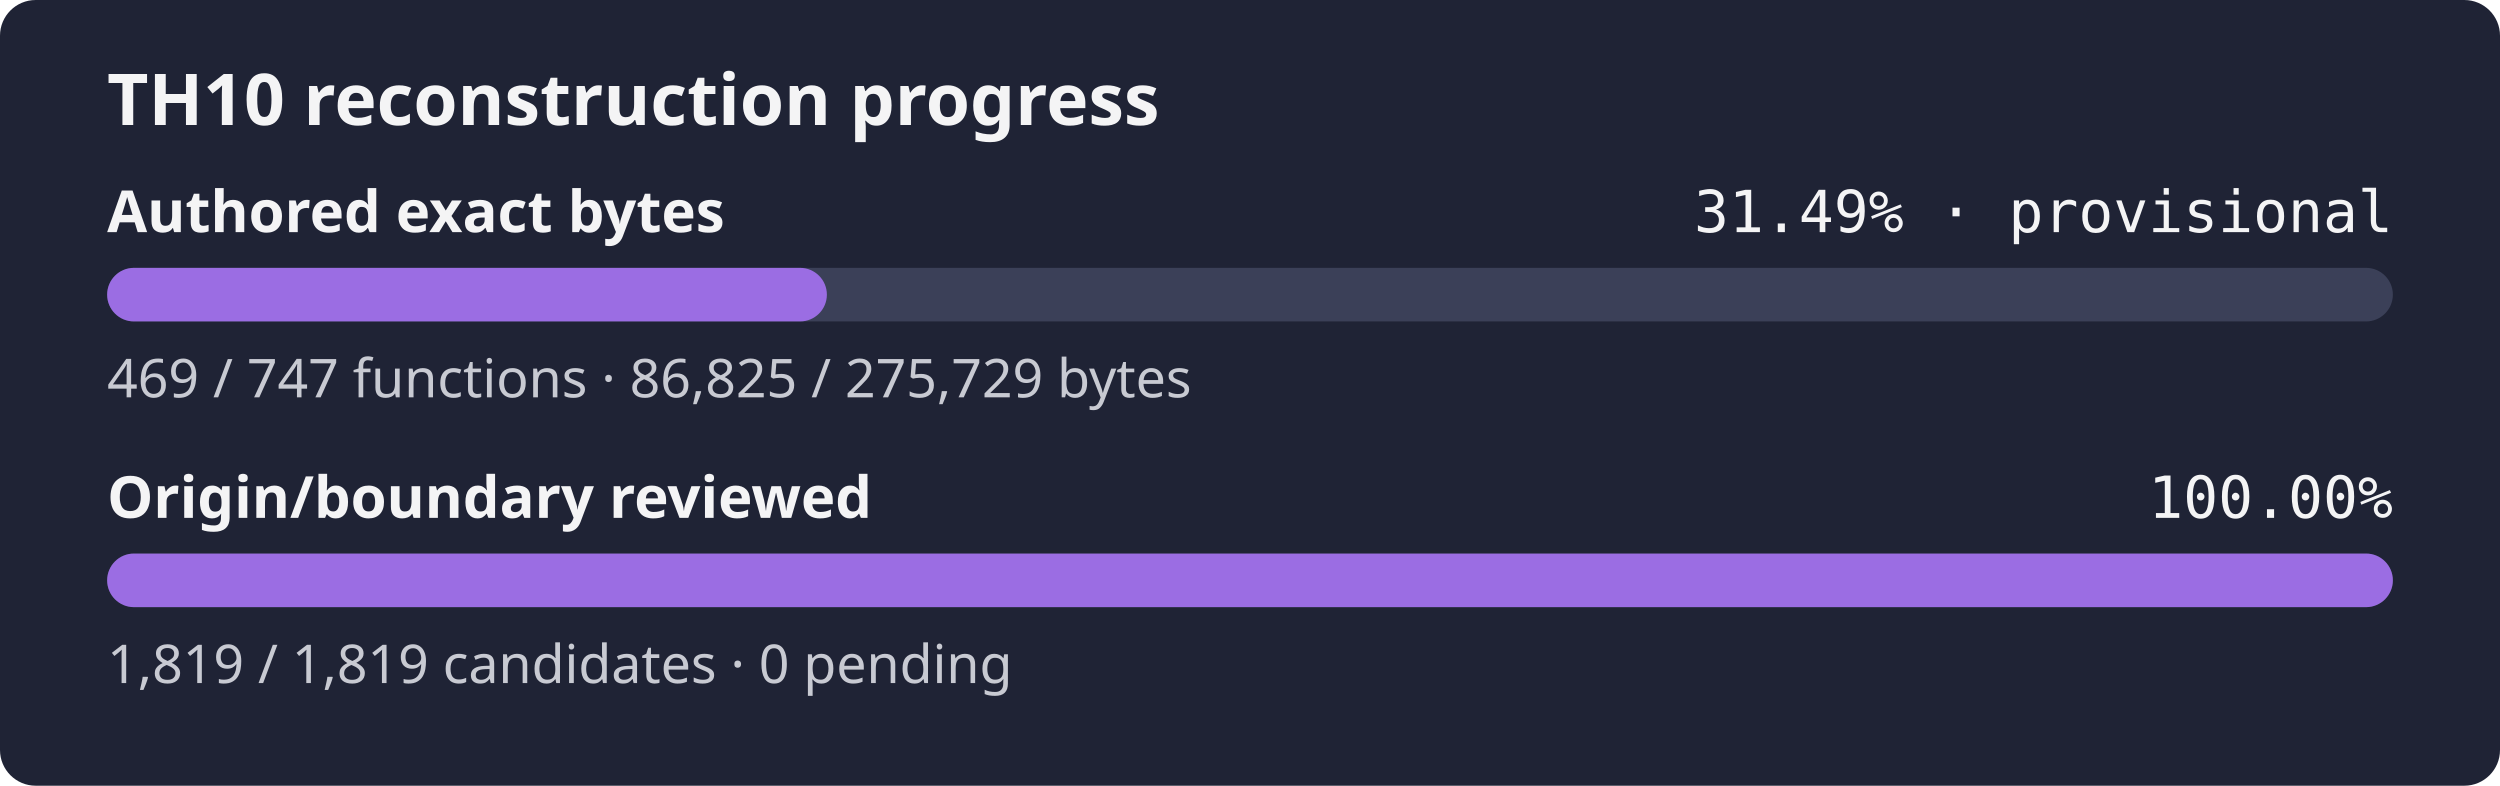
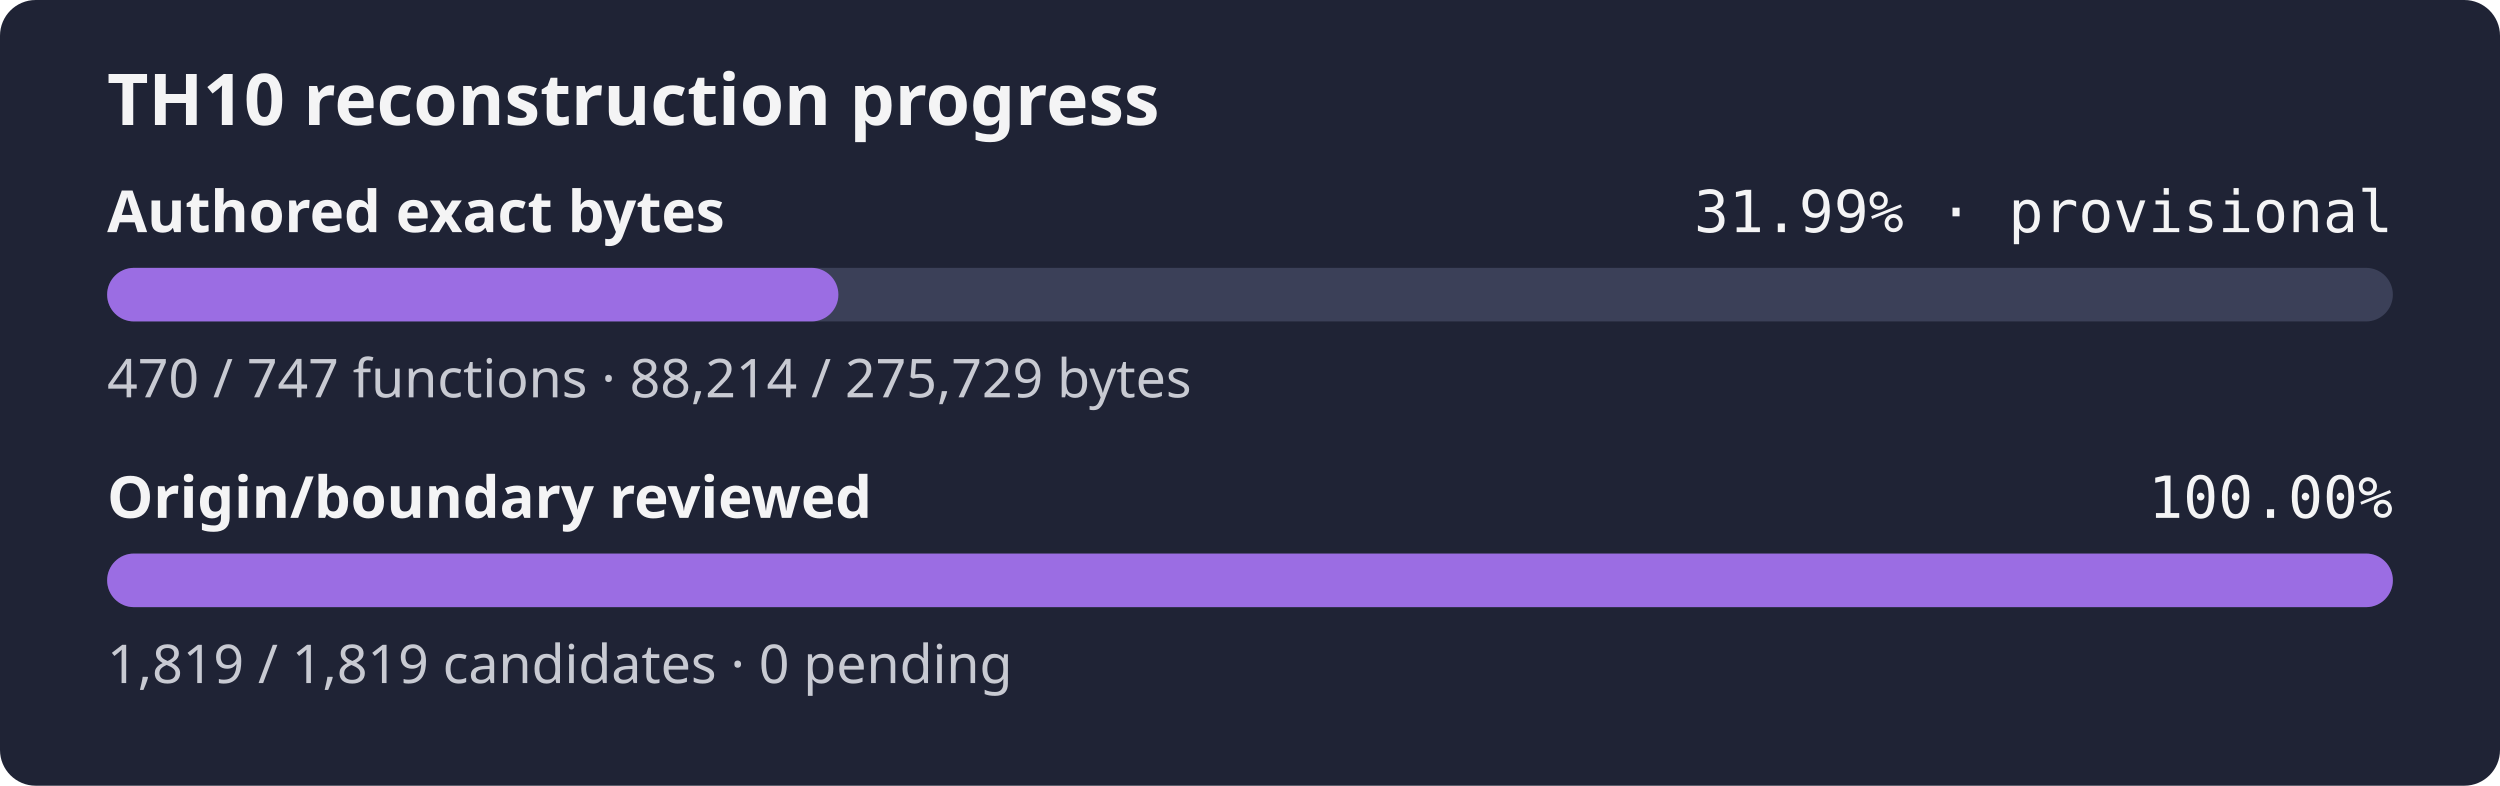
- <svg xmlns="http://www.w3.org/2000/svg" width="560" height="176" role="img" aria-label="TH10 reconstruction progress: currently classified authored bytes 31.49% exact, provisional inventory, origin and boundary review 100.00%">
+ <svg xmlns="http://www.w3.org/2000/svg" width="560" height="176" role="img" aria-label="TH10 reconstruction progress: currently classified authored bytes 31.99% exact, provisional inventory, origin and boundary review 100.00%">
  <rect width="560" height="176" rx="8" fill="#1f2335" />
  <text x="24" y="28" fill="#f4f4f5" font-family="sans-serif" font-size="16" font-weight="600">TH10 reconstruction progress</text>
  <text x="24" y="52" fill="#f4f4f5" font-family="sans-serif" font-size="13" font-weight="600">Authored exact bytes</text>
-   <text x="536" y="52" fill="#f4f4f5" text-anchor="end" font-family="monospace" font-size="13">31.49% · provisional</text>
+   <text x="536" y="52" fill="#f4f4f5" text-anchor="end" font-family="monospace" font-size="13">31.99% · provisional</text>
  <rect x="24" y="60" width="512" height="12" rx="6" fill="#3b4058" />
-   <rect x="24" y="60" width="161.22" height="12" rx="6" fill="#9b6de3" />
-   <text x="24" y="89" fill="#c8cad2" font-family="sans-serif" font-size="12">469 / 747 functions · 86,825 / 275,729 bytes</text>
+   <rect x="24" y="60" width="163.80" height="12" rx="6" fill="#9b6de3" />
+   <text x="24" y="89" fill="#c8cad2" font-family="sans-serif" font-size="12">470 / 747 functions · 88,214 / 275,729 bytes</text>
  <text x="24" y="116" fill="#f4f4f5" font-family="sans-serif" font-size="13" font-weight="600">Origin/boundary reviewed</text>
  <text x="536" y="116" fill="#f4f4f5" text-anchor="end" font-family="monospace" font-size="13">100.00%</text>
  <rect x="24" y="124" width="512" height="12" rx="6" fill="#3b4058" />
  <rect x="24" y="124" width="512.00" height="12" rx="6" fill="#9b6de3" />
  <text x="24" y="153" fill="#c8cad2" font-family="sans-serif" font-size="12">1,819 / 1,819 candidates · 0 pending</text>
</svg>
